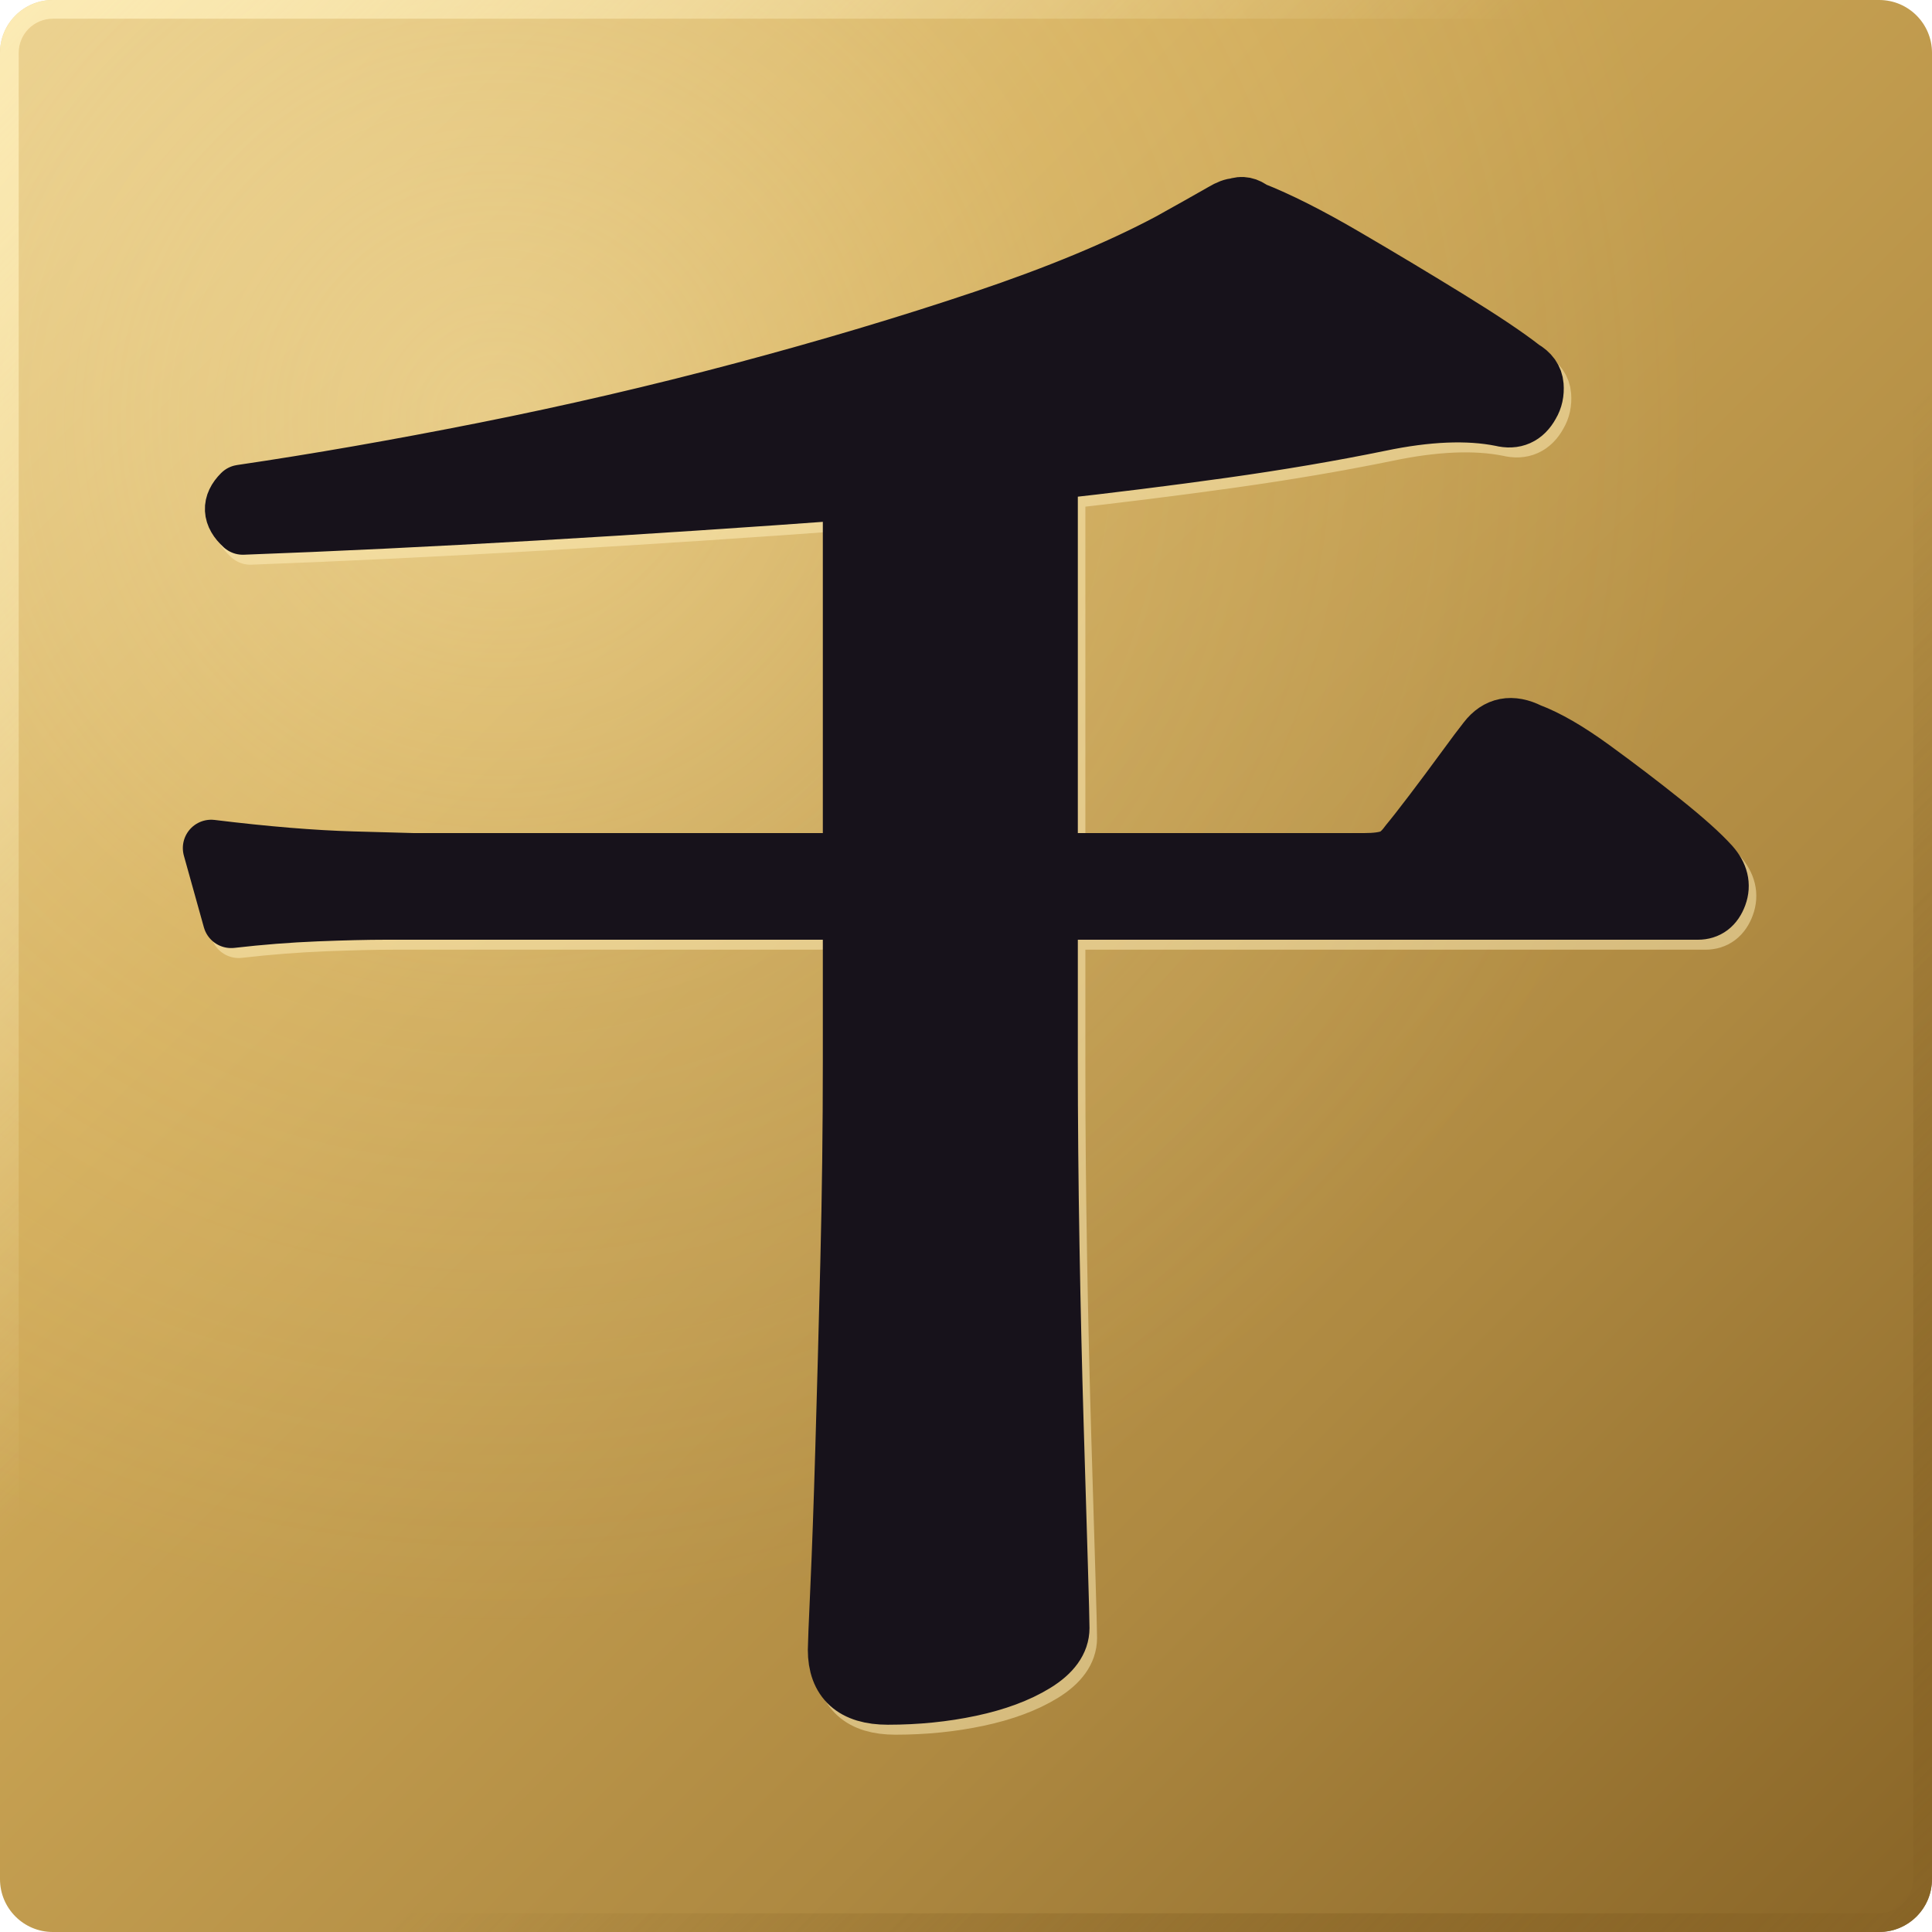
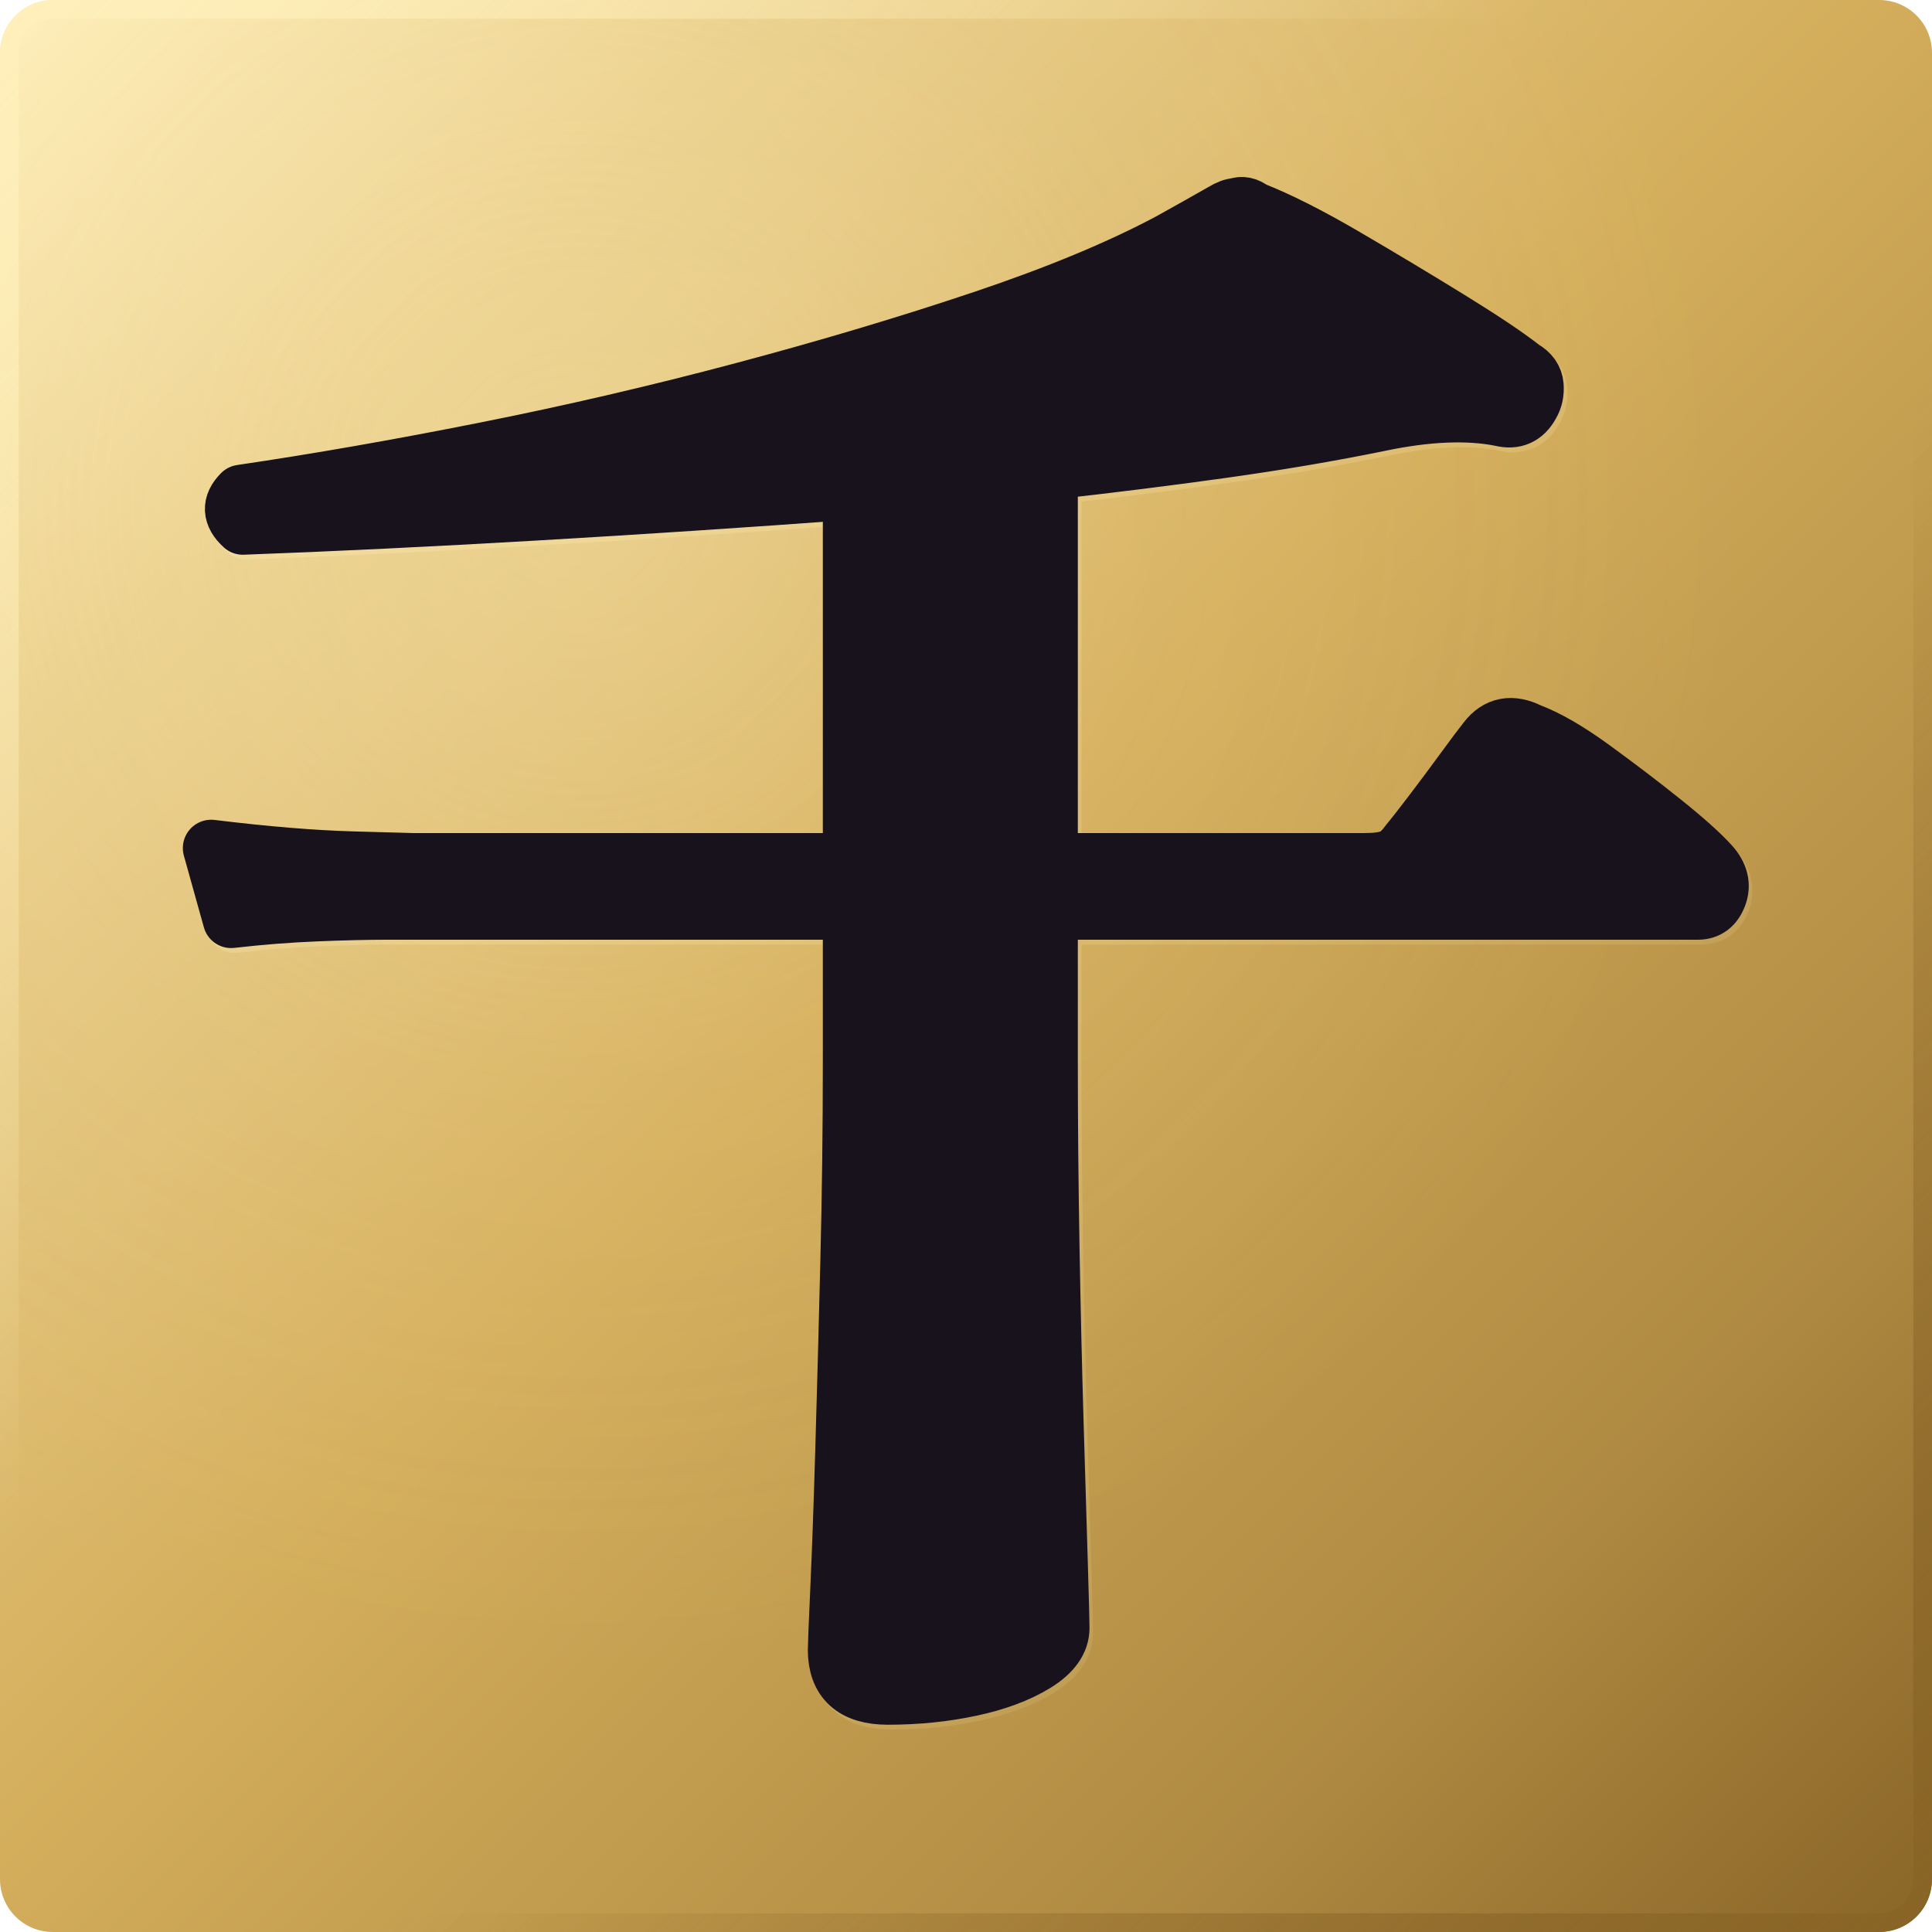
<svg xmlns="http://www.w3.org/2000/svg" viewBox="0 0 64 64" width="64" height="64" role="img" aria-label="Senryo">
  <defs>
    <linearGradient id="senryo-leaf" x1="0" y1="0" x2="1" y2="1">
-       <stop offset="0" stop-color="#EACF8C" />
-       <stop offset="0.3" stop-color="#D4AE5B" />
-       <stop offset="0.7" stop-color="#AE8941" />
+       <stop offset="0" stop-color="#FFF0BC" />
+       <stop offset="0.2" stop-color="#EACF8C" />
+       <stop offset="0.48" stop-color="#D4AE5B" />
+       <stop offset="0.8" stop-color="#AE8941" />
      <stop offset="1" stop-color="#886426" />
    </linearGradient>
-     <radialGradient id="senryo-leaf-sheen" cx=".26" cy=".22" r=".62">
-       <stop offset="0" stop-color="#FFF0BC" stop-opacity=".4" />
-       <stop offset=".5" stop-color="#FFF0BC" stop-opacity=".13" />
+     <radialGradient id="senryo-leaf-sheen" cx=".3" cy=".26" r=".6">
+       <stop offset="0" stop-color="#FFF0BC" stop-opacity=".26" />
+       <stop offset=".5" stop-color="#FFF0BC" stop-opacity=".08" />
      <stop offset="1" stop-color="#FFF0BC" stop-opacity="0" />
    </radialGradient>
    <linearGradient id="senryo-leaf-bevel" x1="0" y1="0" x2="1" y2="1">
      <stop offset="0" stop-color="#FFF0BC" stop-opacity="0.85" />
      <stop offset="0.4" stop-color="#FFF0BC" stop-opacity="0" />
      <stop offset="0.6" stop-color="#886426" stop-opacity="0" />
      <stop offset="1" stop-color="#886426" stop-opacity="0.85" />
    </linearGradient>
+     <linearGradient id="senryo-leaf-catch" x1="0" y1="0" x2="1" y2="1">
+       <stop offset="0" stop-color="#FFF0BC" />
+       <stop offset="1" stop-color="#FFF0BC" stop-opacity="0.2" />
+     </linearGradient>
  </defs>
  <rect width="64" height="64" rx="1.75" fill="url(#senryo-leaf)" />
  <rect width="64" height="64" rx="1.75" fill="url(#senryo-leaf-sheen)" />
  <rect x="0.31" y="0.31" width="63.38" height="63.38" rx="1.44" fill="none" stroke="url(#senryo-leaf-bevel)" stroke-width="0.62" />
-   <g transform="translate(0.25 0.33)" opacity="0.5">
-     <path transform="translate(4.29 52.22) scale(0.05521)" fill="#FFF0BC" stroke="#FFF0BC" stroke-width="34" stroke-linejoin="round" d="M455.0 72Q424.0 72 424.0 44Q424.0 40 425.5 7.0Q427.0 -26 428.5 -77.0Q430.0 -128 431.5 -188.5Q433.0 -249 433.0 -309V-399H170.0Q170.0 -399 153.5 -399.0Q137.0 -399 112.0 -398.0Q87.0 -397 61.0 -394L49.0 -437Q98.0 -431 134.0 -430.0Q170.0 -429 170.0 -429H433.0V-651Q338.0 -644 243.5 -638.5Q149.0 -633 68.0 -630Q57.0 -640 67.0 -650Q135.0 -660 213.0 -675.5Q291.0 -691 368.0 -711.5Q445.0 -732 512.0 -754.5Q579.0 -777 624.0 -801Q633.0 -806 641.0 -810.5Q649.0 -815 656.0 -819Q661.0 -822 664.0 -822Q669.0 -824 674.0 -820Q697.0 -811 729.5 -792.0Q762.0 -773 792.0 -754.5Q822.0 -736 836.0 -725Q843.0 -721 843.5 -714.5Q844.0 -708 841.0 -703Q835.0 -692 823.0 -695Q793.0 -701 750.0 -692Q706.0 -683 656.0 -676.0Q606.0 -669 552.0 -663V-429H741.0Q751.0 -429 756.5 -431.0Q762.0 -433 767.0 -440Q772.0 -446 781.5 -458.5Q791.0 -471 800.5 -484.0Q810.0 -497 814.0 -502Q824.0 -515 840.0 -507Q856.0 -501 878.0 -485.0Q900.0 -469 920.0 -453.0Q940.0 -437 949.0 -427Q957.0 -418 953.5 -408.5Q950.0 -399 941.0 -399H552.0V-309Q552.0 -256 553.0 -198.5Q554.0 -141 555.5 -91.0Q557.0 -41 558.0 -7.5Q559.0 26 559.0 31Q559.0 43 543.5 52.5Q528.0 62 504.5 67.0Q481.0 72 455.0 72Z" />
+   <g transform="translate(0.12 0.16)" opacity="0.3">
+     <path fill="url(#senryo-leaf-catch)" stroke="url(#senryo-leaf-catch)" stroke-linejoin="round" transform="translate(4.29 52.22) scale(0.05521)" stroke-width="34" d="M455.0 72Q424.0 72 424.0 44Q424.0 40 425.5 7.0Q427.0 -26 428.5 -77.0Q430.0 -128 431.5 -188.5Q433.0 -249 433.0 -309V-399H170.0Q170.0 -399 153.5 -399.0Q137.0 -399 112.0 -398.0Q87.0 -397 61.0 -394L49.0 -437Q98.0 -431 134.0 -430.0Q170.0 -429 170.0 -429H433.0V-651Q338.0 -644 243.5 -638.5Q149.0 -633 68.0 -630Q57.0 -640 67.0 -650Q135.0 -660 213.0 -675.5Q291.0 -691 368.0 -711.5Q445.0 -732 512.0 -754.5Q579.0 -777 624.0 -801Q633.0 -806 641.0 -810.5Q649.0 -815 656.0 -819Q661.0 -822 664.0 -822Q669.0 -824 674.0 -820Q697.0 -811 729.5 -792.0Q762.0 -773 792.0 -754.5Q822.0 -736 836.0 -725Q843.0 -721 843.5 -714.5Q844.0 -708 841.0 -703Q835.0 -692 823.0 -695Q793.0 -701 750.0 -692Q706.0 -683 656.0 -676.0Q606.0 -669 552.0 -663V-429H741.0Q751.0 -429 756.5 -431.0Q762.0 -433 767.0 -440Q772.0 -446 781.5 -458.5Q791.0 -471 800.5 -484.0Q810.0 -497 814.0 -502Q824.0 -515 840.0 -507Q856.0 -501 878.0 -485.0Q900.0 -469 920.0 -453.0Q940.0 -437 949.0 -427Q957.0 -418 953.5 -408.5Q950.0 -399 941.0 -399H552.0V-309Q552.0 -256 553.0 -198.5Q554.0 -141 555.5 -91.0Q557.0 -41 558.0 -7.5Q559.0 26 559.0 31Q559.0 43 543.5 52.5Q528.0 62 504.5 67.0Q481.0 72 455.0 72Z" />
  </g>
-   <path transform="translate(4.29 52.22) scale(0.05521)" fill="#17121B" stroke="#17121B" stroke-width="34" stroke-linejoin="round" d="M455.0 72Q424.0 72 424.0 44Q424.0 40 425.5 7.0Q427.0 -26 428.5 -77.0Q430.0 -128 431.5 -188.5Q433.0 -249 433.0 -309V-399H170.0Q170.0 -399 153.5 -399.0Q137.0 -399 112.0 -398.0Q87.0 -397 61.0 -394L49.0 -437Q98.0 -431 134.0 -430.0Q170.0 -429 170.0 -429H433.0V-651Q338.0 -644 243.5 -638.5Q149.0 -633 68.0 -630Q57.0 -640 67.0 -650Q135.0 -660 213.0 -675.5Q291.0 -691 368.0 -711.5Q445.0 -732 512.0 -754.5Q579.0 -777 624.0 -801Q633.0 -806 641.0 -810.5Q649.0 -815 656.0 -819Q661.0 -822 664.0 -822Q669.0 -824 674.0 -820Q697.0 -811 729.5 -792.0Q762.0 -773 792.0 -754.5Q822.0 -736 836.0 -725Q843.0 -721 843.5 -714.5Q844.0 -708 841.0 -703Q835.0 -692 823.0 -695Q793.0 -701 750.0 -692Q706.0 -683 656.0 -676.0Q606.0 -669 552.0 -663V-429H741.0Q751.0 -429 756.5 -431.0Q762.0 -433 767.0 -440Q772.0 -446 781.5 -458.5Q791.0 -471 800.5 -484.0Q810.0 -497 814.0 -502Q824.0 -515 840.0 -507Q856.0 -501 878.0 -485.0Q900.0 -469 920.0 -453.0Q940.0 -437 949.0 -427Q957.0 -418 953.5 -408.5Q950.0 -399 941.0 -399H552.0V-309Q552.0 -256 553.0 -198.5Q554.0 -141 555.5 -91.0Q557.0 -41 558.0 -7.5Q559.0 26 559.0 31Q559.0 43 543.5 52.5Q528.0 62 504.5 67.0Q481.0 72 455.0 72Z" />
+   <path fill="#17121B" stroke="#17121B" stroke-linejoin="round" transform="translate(4.29 52.22) scale(0.05521)" stroke-width="34" d="M455.0 72Q424.0 72 424.0 44Q424.0 40 425.5 7.0Q427.0 -26 428.5 -77.0Q430.0 -128 431.5 -188.5Q433.0 -249 433.0 -309V-399H170.0Q170.0 -399 153.5 -399.0Q137.0 -399 112.0 -398.0Q87.0 -397 61.0 -394L49.0 -437Q98.0 -431 134.0 -430.0Q170.0 -429 170.0 -429H433.0V-651Q338.0 -644 243.5 -638.5Q149.0 -633 68.0 -630Q57.0 -640 67.0 -650Q135.0 -660 213.0 -675.5Q291.0 -691 368.0 -711.5Q445.0 -732 512.0 -754.5Q579.0 -777 624.0 -801Q633.0 -806 641.0 -810.5Q649.0 -815 656.0 -819Q661.0 -822 664.0 -822Q669.0 -824 674.0 -820Q697.0 -811 729.5 -792.0Q762.0 -773 792.0 -754.5Q822.0 -736 836.0 -725Q843.0 -721 843.5 -714.5Q844.0 -708 841.0 -703Q835.0 -692 823.0 -695Q793.0 -701 750.0 -692Q706.0 -683 656.0 -676.0Q606.0 -669 552.0 -663V-429H741.0Q751.0 -429 756.5 -431.0Q762.0 -433 767.0 -440Q772.0 -446 781.5 -458.5Q791.0 -471 800.5 -484.0Q810.0 -497 814.0 -502Q824.0 -515 840.0 -507Q856.0 -501 878.0 -485.0Q900.0 -469 920.0 -453.0Q940.0 -437 949.0 -427Q957.0 -418 953.5 -408.5Q950.0 -399 941.0 -399H552.0V-309Q552.0 -256 553.0 -198.5Q554.0 -141 555.5 -91.0Q557.0 -41 558.0 -7.5Q559.0 26 559.0 31Q559.0 43 543.5 52.5Q528.0 62 504.5 67.0Q481.0 72 455.0 72Z" />
</svg>
